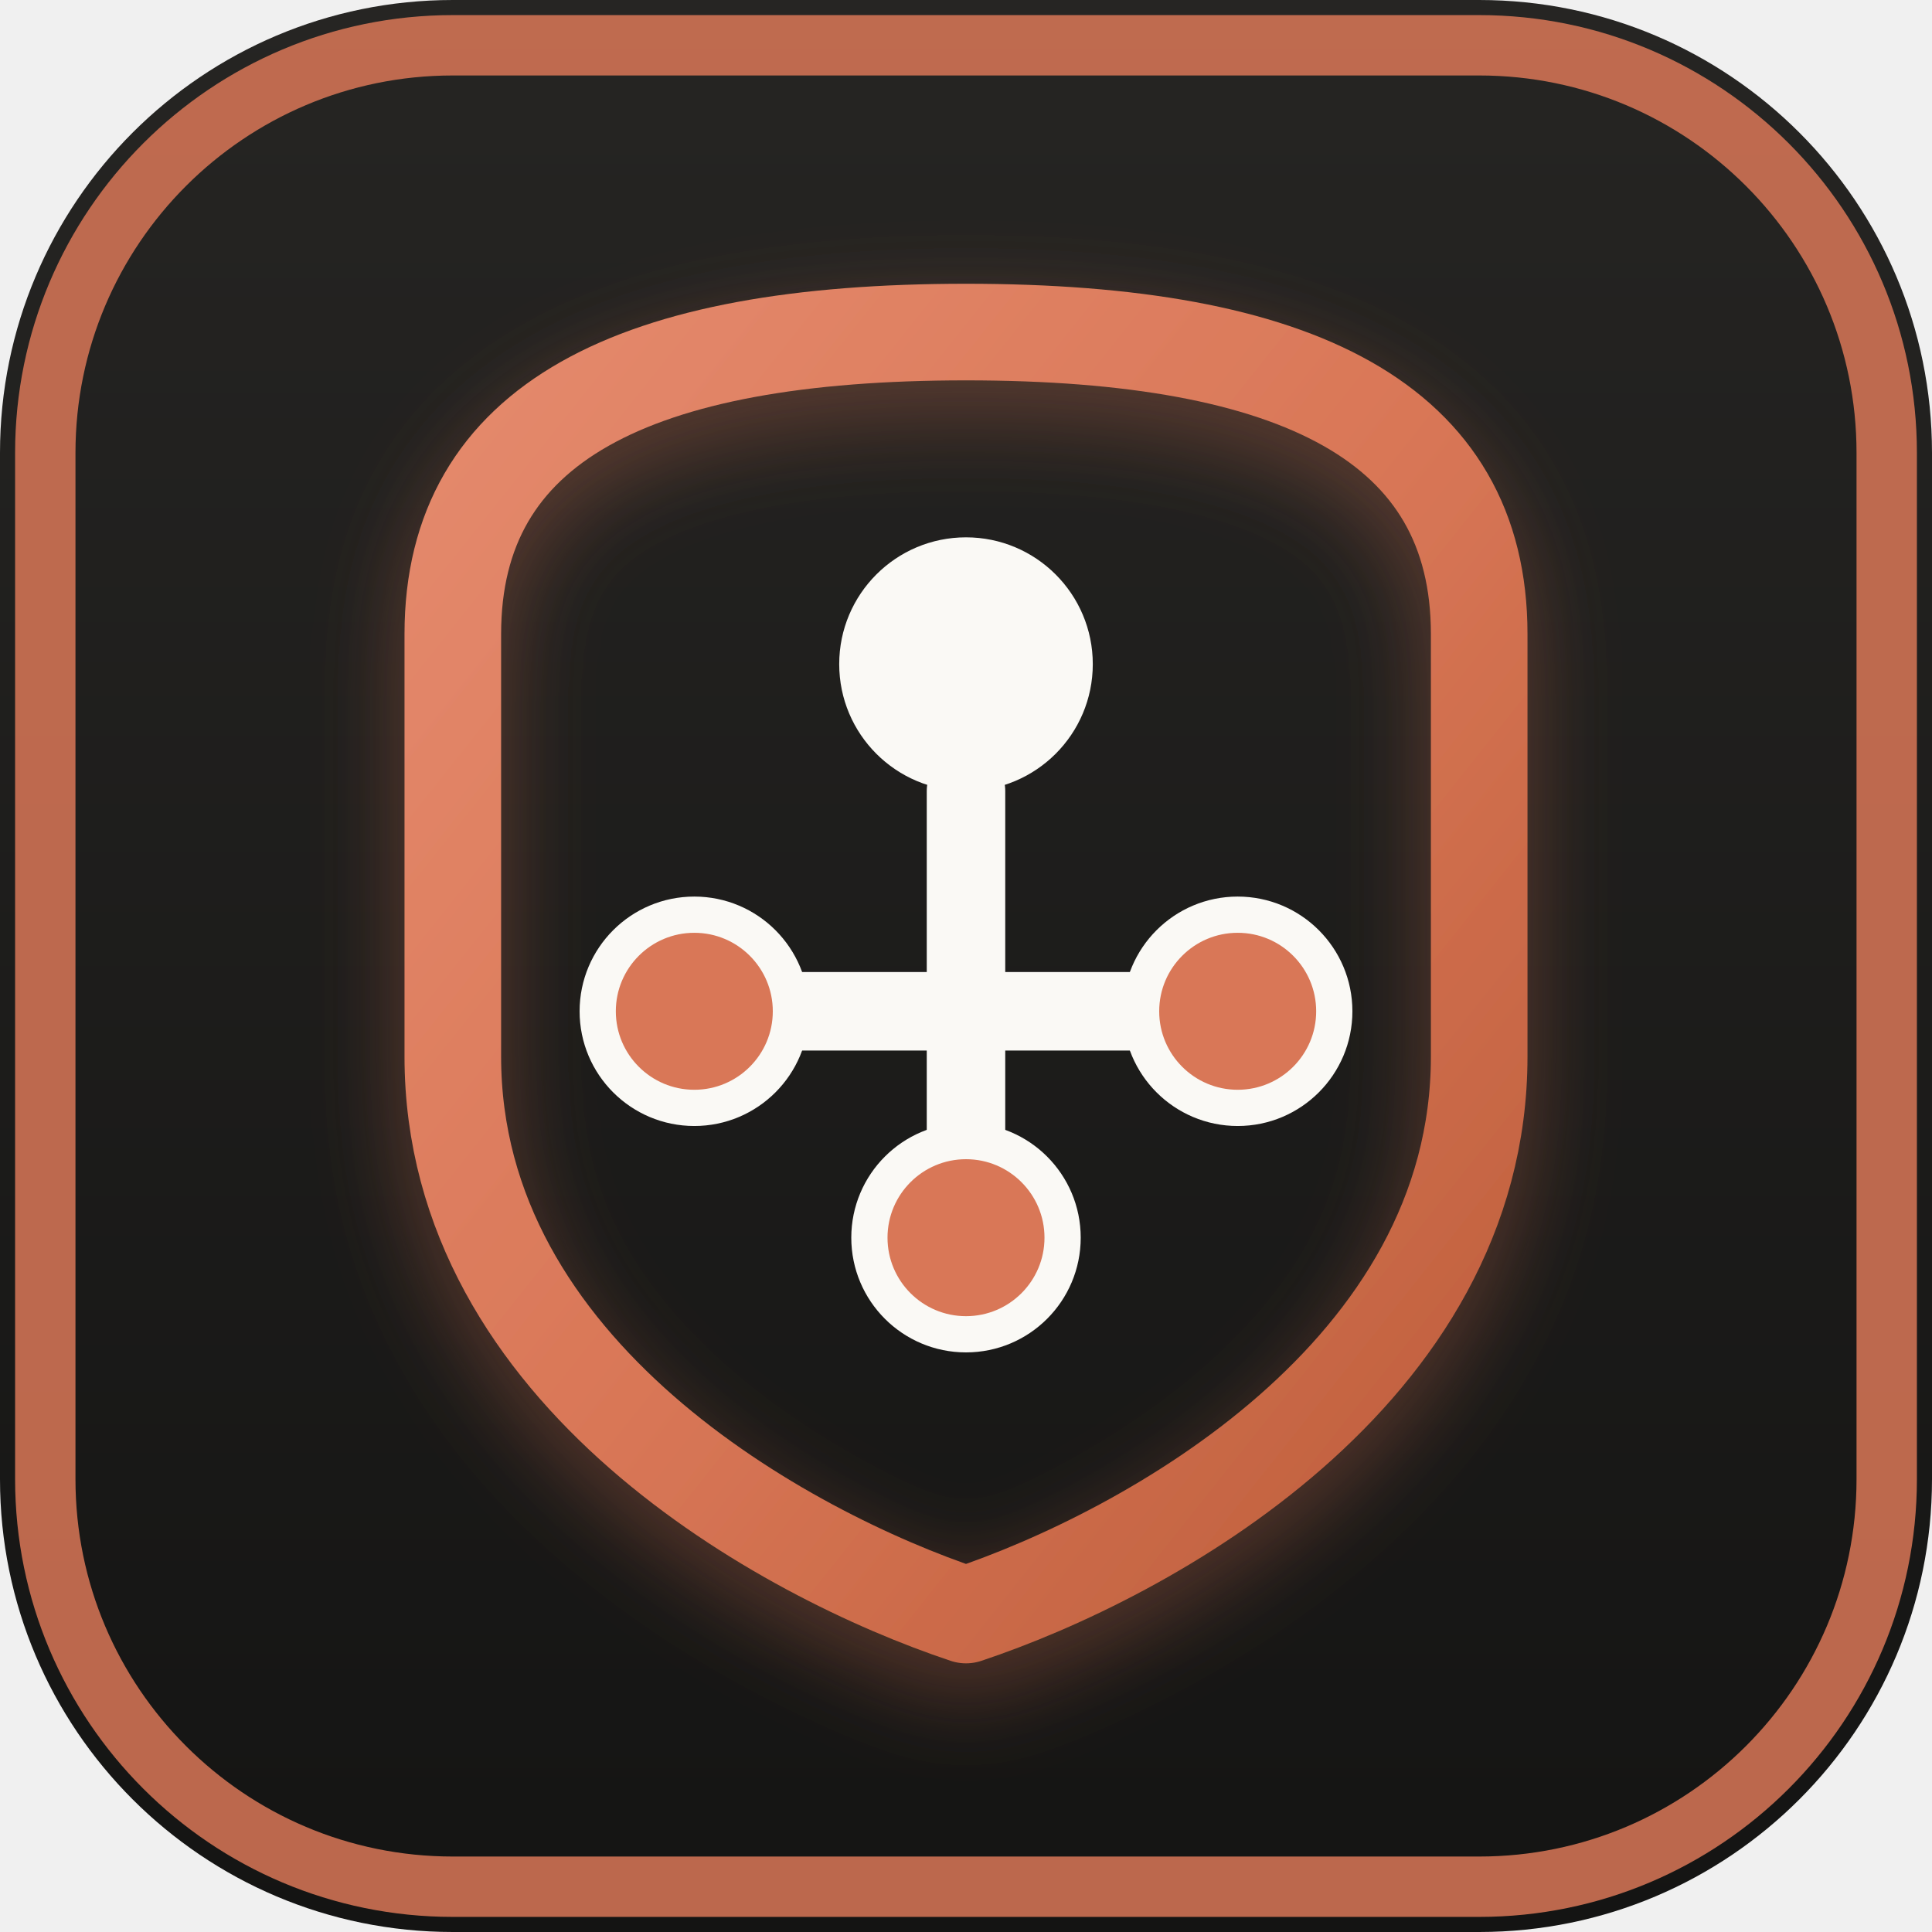
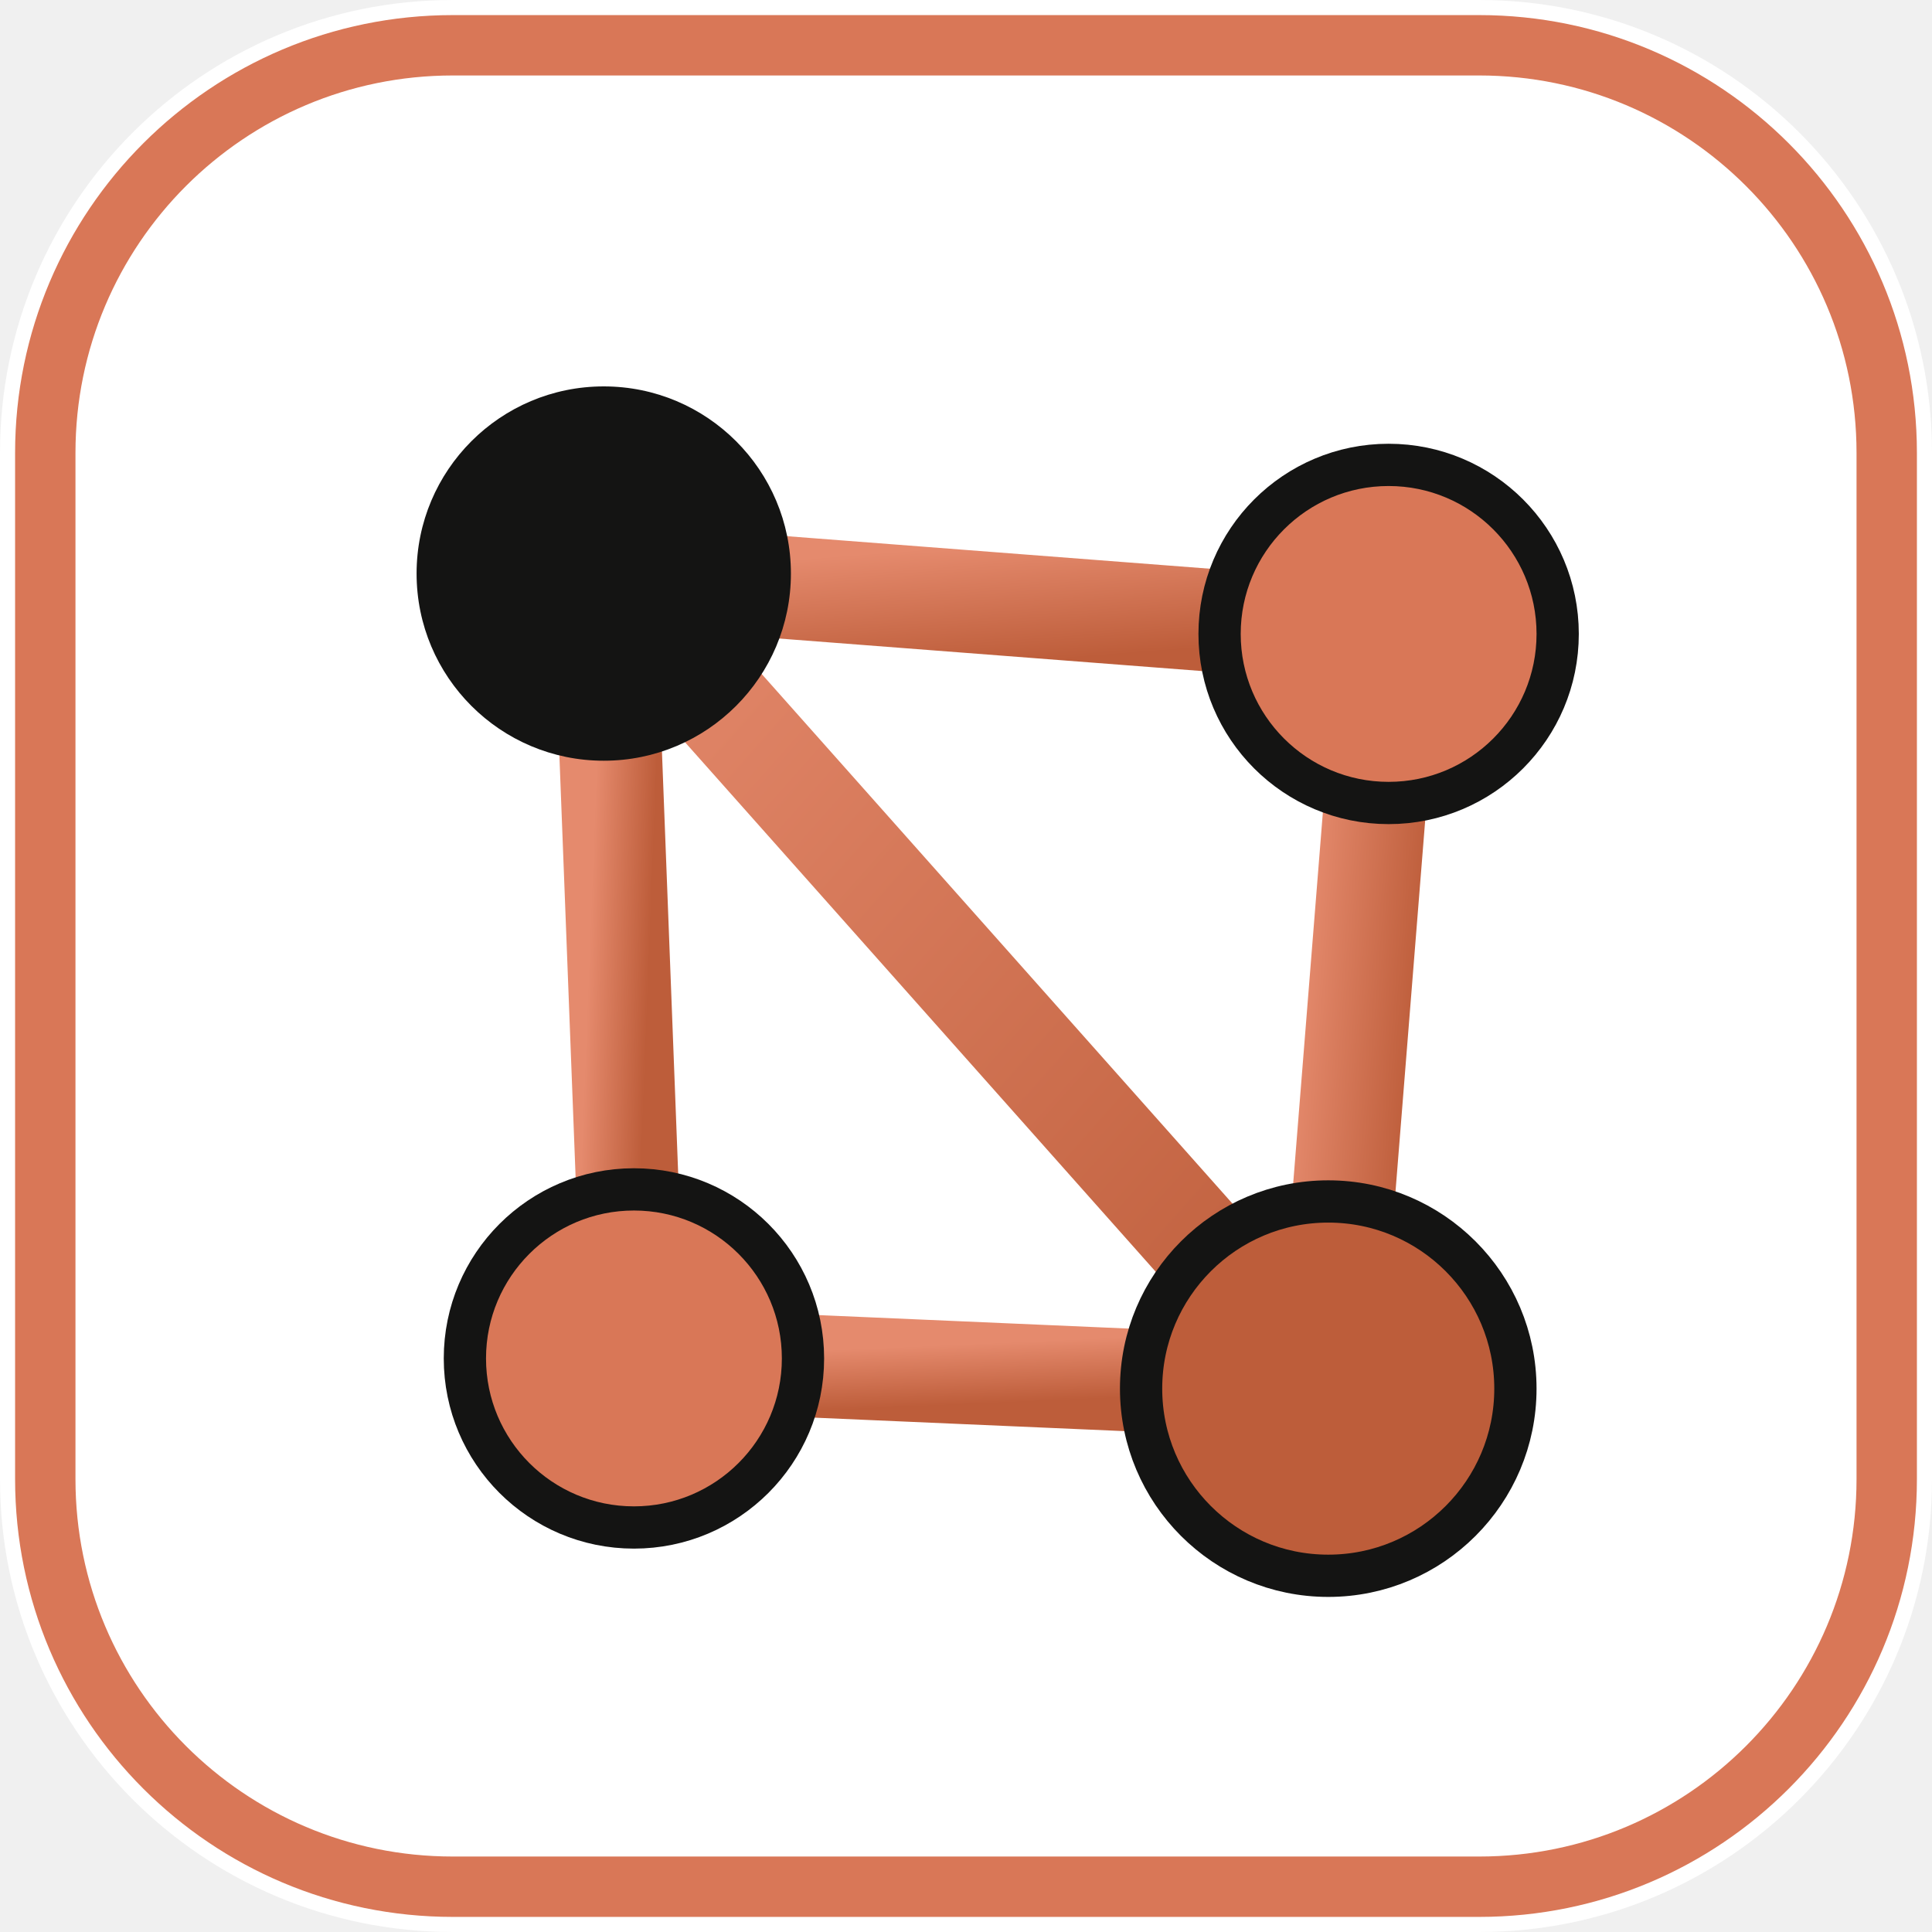
- <svg xmlns="http://www.w3.org/2000/svg" viewBox="0 0 64 64" width="64" height="64">
+ <svg xmlns="http://www.w3.org/2000/svg" viewBox="0 0 64 64" width="64" height="64" role="img" aria-label="Graph Engineering">
  <defs>
-     <linearGradient id="harness-grad" x1="0%" y1="0%" x2="100%" y2="100%">
+     <linearGradient id="graph-edge" x1="0" y1="0" x2="1" y2="1">
      <stop offset="0%" stop-color="#E58A6D" />
-       <stop offset="50%" stop-color="#D97757" />
      <stop offset="100%" stop-color="#BD5D3A" />
    </linearGradient>
-     <linearGradient id="shield-grad" x1="0%" y1="0%" x2="0%" y2="100%">
-       <stop offset="0%" stop-color="#262523" />
-       <stop offset="100%" stop-color="#141413" />
-     </linearGradient>
-     <filter id="glow" x="-20%" y="-20%" width="140%" height="140%">
-       <feDropShadow dx="0" dy="1" stdDeviation="1.5" flood-color="#D97757" flood-opacity="0.35" />
-     </filter>
  </defs>
-   <rect width="64" height="64" rx="15" fill="url(#shield-grad)" />
-   <rect x="1.5" y="1.5" width="61" height="61" rx="13.5" fill="none" stroke="#D97757" stroke-width="2" stroke-opacity="0.85" />
-   <path d="M 15 21 C 15 14, 21 11, 32 11 C 43 11, 49 14, 49 21 L 49 35 C 49 45.5, 38 51.5, 32 53.5 C 26 51.5, 15 45.5, 15 35 Z" fill="none" stroke="url(#harness-grad)" stroke-width="3.2" stroke-linecap="round" stroke-linejoin="round" filter="url(#glow)" />
-   <circle cx="32" cy="22" r="4.2" fill="#FAF9F5" />
-   <path d="M 32 26.2 L 32 41 M 23 33.5 L 41 33.5" stroke="#FAF9F5" stroke-width="2.6" stroke-linecap="round" />
-   <circle cx="23" cy="33.5" r="3.2" fill="#D97757" stroke="#FAF9F5" stroke-width="1.2" />
-   <circle cx="41" cy="33.5" r="3.2" fill="#D97757" stroke="#FAF9F5" stroke-width="1.2" />
-   <circle cx="32" cy="41" r="3.2" fill="#D97757" stroke="#FAF9F5" stroke-width="1.2" />
+   <rect width="64" height="64" rx="15" fill="#FFFFFF" />
+   <rect x="1.5" y="1.5" width="61" height="61" rx="13.5" fill="none" stroke="#D97757" stroke-width="2" />
+   <g stroke="url(#graph-edge)" stroke-width="3.4" stroke-linecap="round" fill="none">
+     <line x1="20" y1="19" x2="46" y2="21" />
+     <line x1="20" y1="19" x2="21" y2="45" />
+     <line x1="46" y1="21" x2="44" y2="46" />
+     <line x1="21" y1="45" x2="44" y2="46" />
+     <line x1="20" y1="19" x2="44" y2="46" />
+   </g>
+   <circle cx="20" cy="19" r="6.2" fill="#141413" />
+   <circle cx="46" cy="21" r="5.6" fill="#D97757" stroke="#141413" stroke-width="1.4" />
+   <circle cx="21" cy="45" r="5.6" fill="#D97757" stroke="#141413" stroke-width="1.4" />
+   <circle cx="44" cy="46" r="6.2" fill="#BD5D3A" stroke="#141413" stroke-width="1.4" />
</svg>
